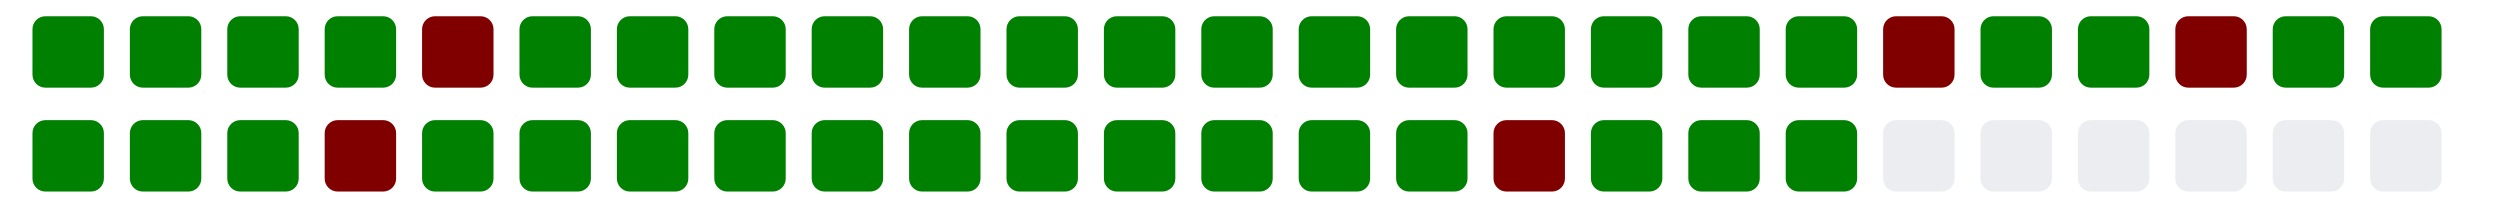
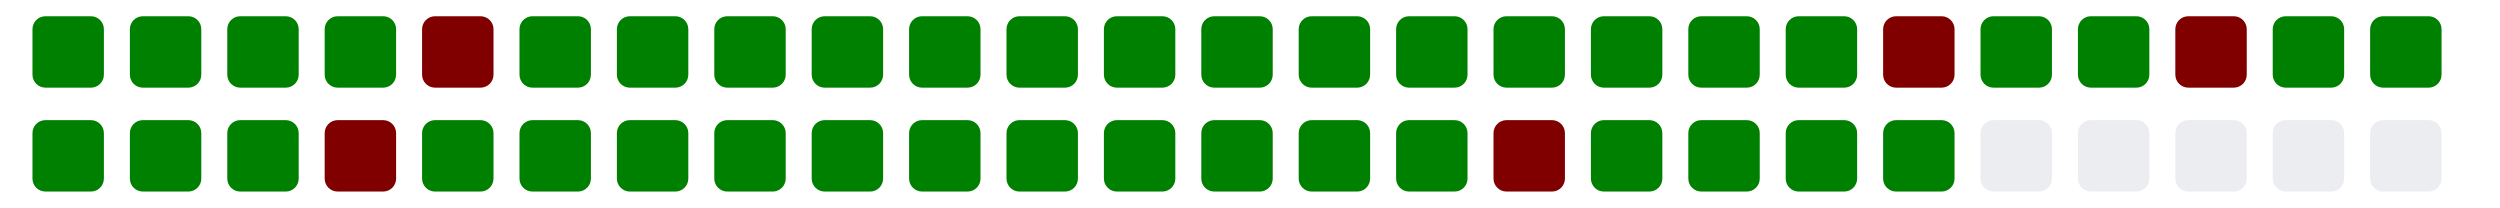
<svg xmlns="http://www.w3.org/2000/svg" viewBox="0 0 385 11" width="385" height="32">
  <g>
    <rect class="day" x="5" y="-8" width="11" height="11" fill="#008000" rx="2" ry="2" />
    <rect class="day" x="5" y="8" width="11" height="11" fill="#008000" rx="2" ry="2" />
    <rect class="day" x="20" y="-8" width="11" height="11" fill="#008000" rx="2" ry="2" />
    <rect class="day" x="20" y="8" width="11" height="11" fill="#008000" rx="2" ry="2" />
    <rect class="day" x="35" y="-8" width="11" height="11" fill="#008000" rx="2" ry="2" />
    <rect class="day" x="35" y="8" width="11" height="11" fill="#008000" rx="2" ry="2" />
    <rect class="day" x="50" y="-8" width="11" height="11" fill="#008000" rx="2" ry="2" />
    <rect class="day" x="50" y="8" width="11" height="11" fill="#800000" rx="2" ry="2" />
    <rect class="day" x="65" y="-8" width="11" height="11" fill="#800000" rx="2" ry="2" />
    <rect class="day" x="65" y="8" width="11" height="11" fill="#008000" rx="2" ry="2" />
    <rect class="day" x="80" y="-8" width="11" height="11" fill="#008000" rx="2" ry="2" />
    <rect class="day" x="80" y="8" width="11" height="11" fill="#008000" rx="2" ry="2" />
    <rect class="day" x="95" y="-8" width="11" height="11" fill="#008000" rx="2" ry="2" />
    <rect class="day" x="95" y="8" width="11" height="11" fill="#008000" rx="2" ry="2" />
    <rect class="day" x="110" y="-8" width="11" height="11" fill="#008000" rx="2" ry="2" />
    <rect class="day" x="110" y="8" width="11" height="11" fill="#008000" rx="2" ry="2" />
    <rect class="day" x="125" y="-8" width="11" height="11" fill="#008000" rx="2" ry="2" />
    <rect class="day" x="125" y="8" width="11" height="11" fill="#008000" rx="2" ry="2" />
    <rect class="day" x="140" y="-8" width="11" height="11" fill="#008000" rx="2" ry="2" />
    <rect class="day" x="140" y="8" width="11" height="11" fill="#008000" rx="2" ry="2" />
    <rect class="day" x="155" y="-8" width="11" height="11" fill="#008000" rx="2" ry="2" />
    <rect class="day" x="155" y="8" width="11" height="11" fill="#008000" rx="2" ry="2" />
    <rect class="day" x="170" y="-8" width="11" height="11" fill="#008000" rx="2" ry="2" />
    <rect class="day" x="170" y="8" width="11" height="11" fill="#008000" rx="2" ry="2" />
    <rect class="day" x="185" y="-8" width="11" height="11" fill="#008000" rx="2" ry="2" />
    <rect class="day" x="185" y="8" width="11" height="11" fill="#008000" rx="2" ry="2" />
    <rect class="day" x="200" y="-8" width="11" height="11" fill="#008000" rx="2" ry="2" />
    <rect class="day" x="200" y="8" width="11" height="11" fill="#008000" rx="2" ry="2" />
    <rect class="day" x="215" y="-8" width="11" height="11" fill="#008000" rx="2" ry="2" />
    <rect class="day" x="215" y="8" width="11" height="11" fill="#008000" rx="2" ry="2" />
    <rect class="day" x="230" y="-8" width="11" height="11" fill="#008000" rx="2" ry="2" />
    <rect class="day" x="230" y="8" width="11" height="11" fill="#800000" rx="2" ry="2" />
    <rect class="day" x="245" y="-8" width="11" height="11" fill="#008000" rx="2" ry="2" />
    <rect class="day" x="245" y="8" width="11" height="11" fill="#008000" rx="2" ry="2" />
    <rect class="day" x="260" y="-8" width="11" height="11" fill="#008000" rx="2" ry="2" />
    <rect class="day" x="260" y="8" width="11" height="11" fill="#008000" rx="2" ry="2" />
    <rect class="day" x="275" y="-8" width="11" height="11" fill="#008000" rx="2" ry="2" />
    <rect class="day" x="275" y="8" width="11" height="11" fill="#008000" rx="2" ry="2" />
    <rect class="day" x="290" y="-8" width="11" height="11" fill="#800000" rx="2" ry="2" />
-     <rect class="day" x="290" y="8" width="11" height="11" fill="#ebedf0" rx="2" ry="2" />
+     <rect class="day" x="290" y="8" width="11" height="11" fill="#008000" rx="2" ry="2" />
    <rect class="day" x="305" y="-8" width="11" height="11" fill="#008000" rx="2" ry="2" />
    <rect class="day" x="305" y="8" width="11" height="11" fill="#ebedf0" rx="2" ry="2" />
    <rect class="day" x="320" y="-8" width="11" height="11" fill="#008000" rx="2" ry="2" />
    <rect class="day" x="320" y="8" width="11" height="11" fill="#ebedf0" rx="2" ry="2" />
    <rect class="day" x="335" y="-8" width="11" height="11" fill="#800000" rx="2" ry="2" />
    <rect class="day" x="335" y="8" width="11" height="11" fill="#ebedf0" rx="2" ry="2" />
    <rect class="day" x="350" y="-8" width="11" height="11" fill="#008000" rx="2" ry="2" />
    <rect class="day" x="350" y="8" width="11" height="11" fill="#ebedf0" rx="2" ry="2" />
    <rect class="day" x="365" y="-8" width="11" height="11" fill="#008000" rx="2" ry="2" />
    <rect class="day" x="365" y="8" width="11" height="11" fill="#ebedf0" rx="2" ry="2" />
  </g>
</svg>
